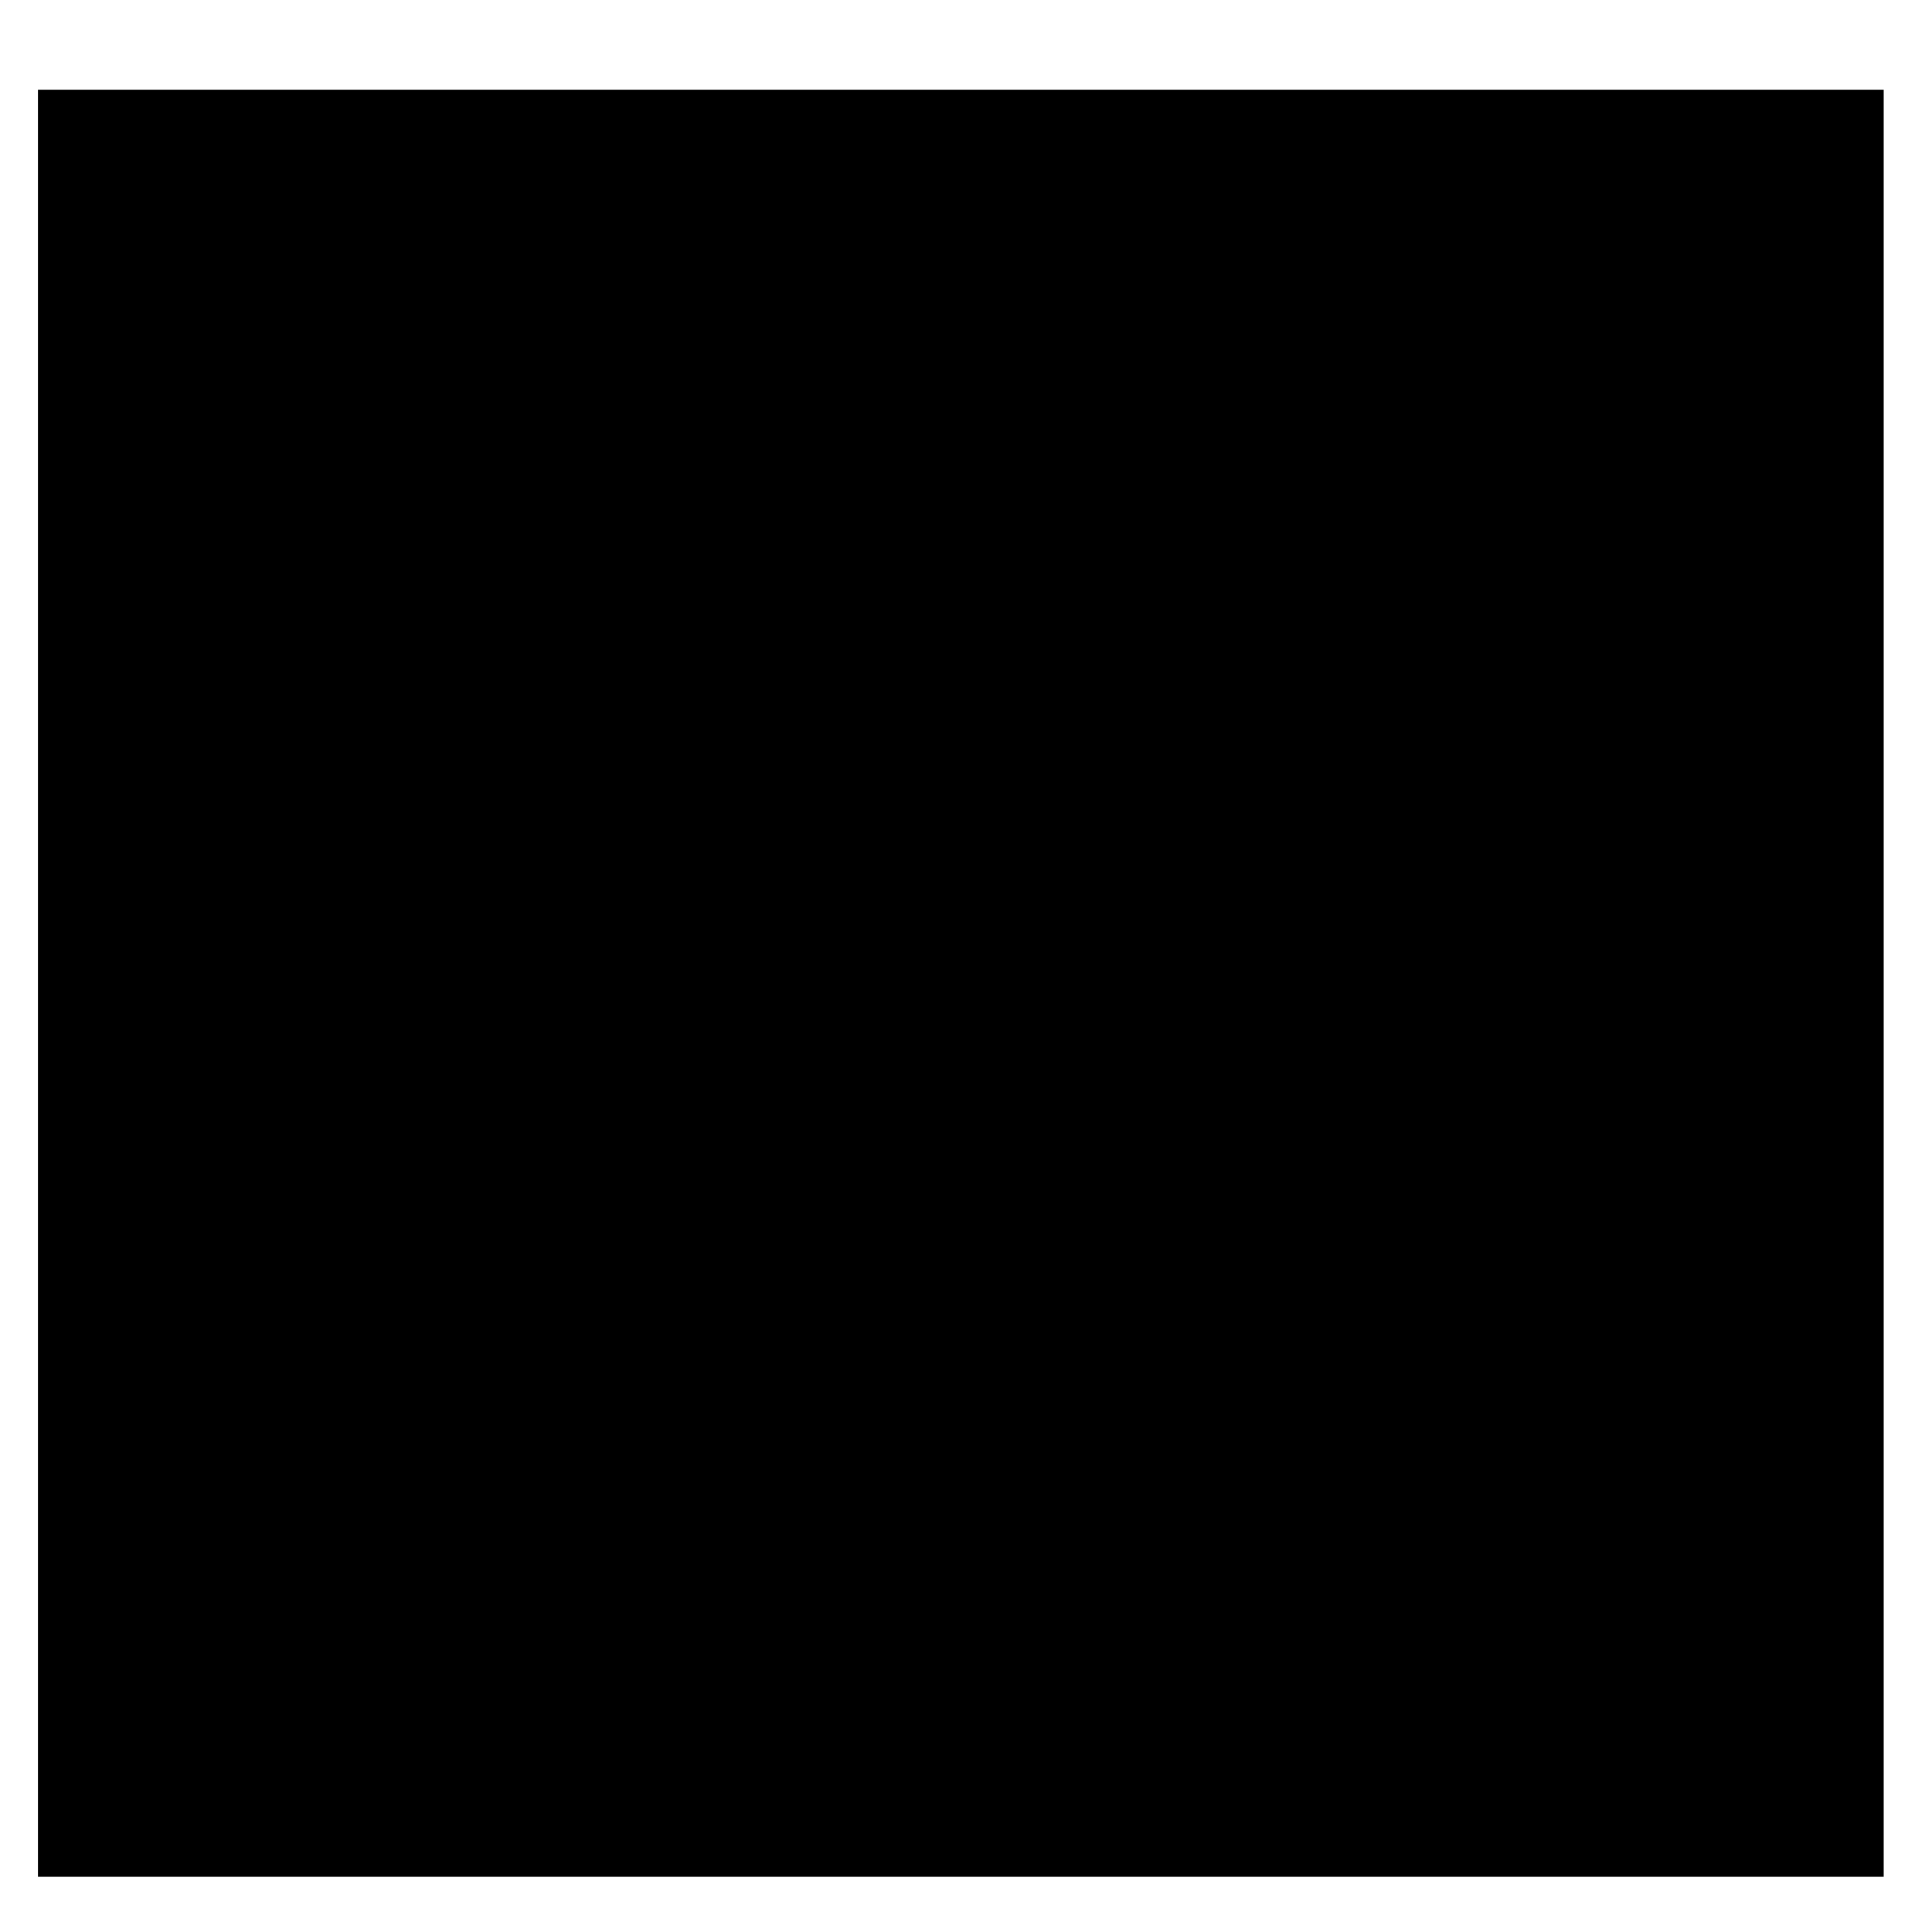
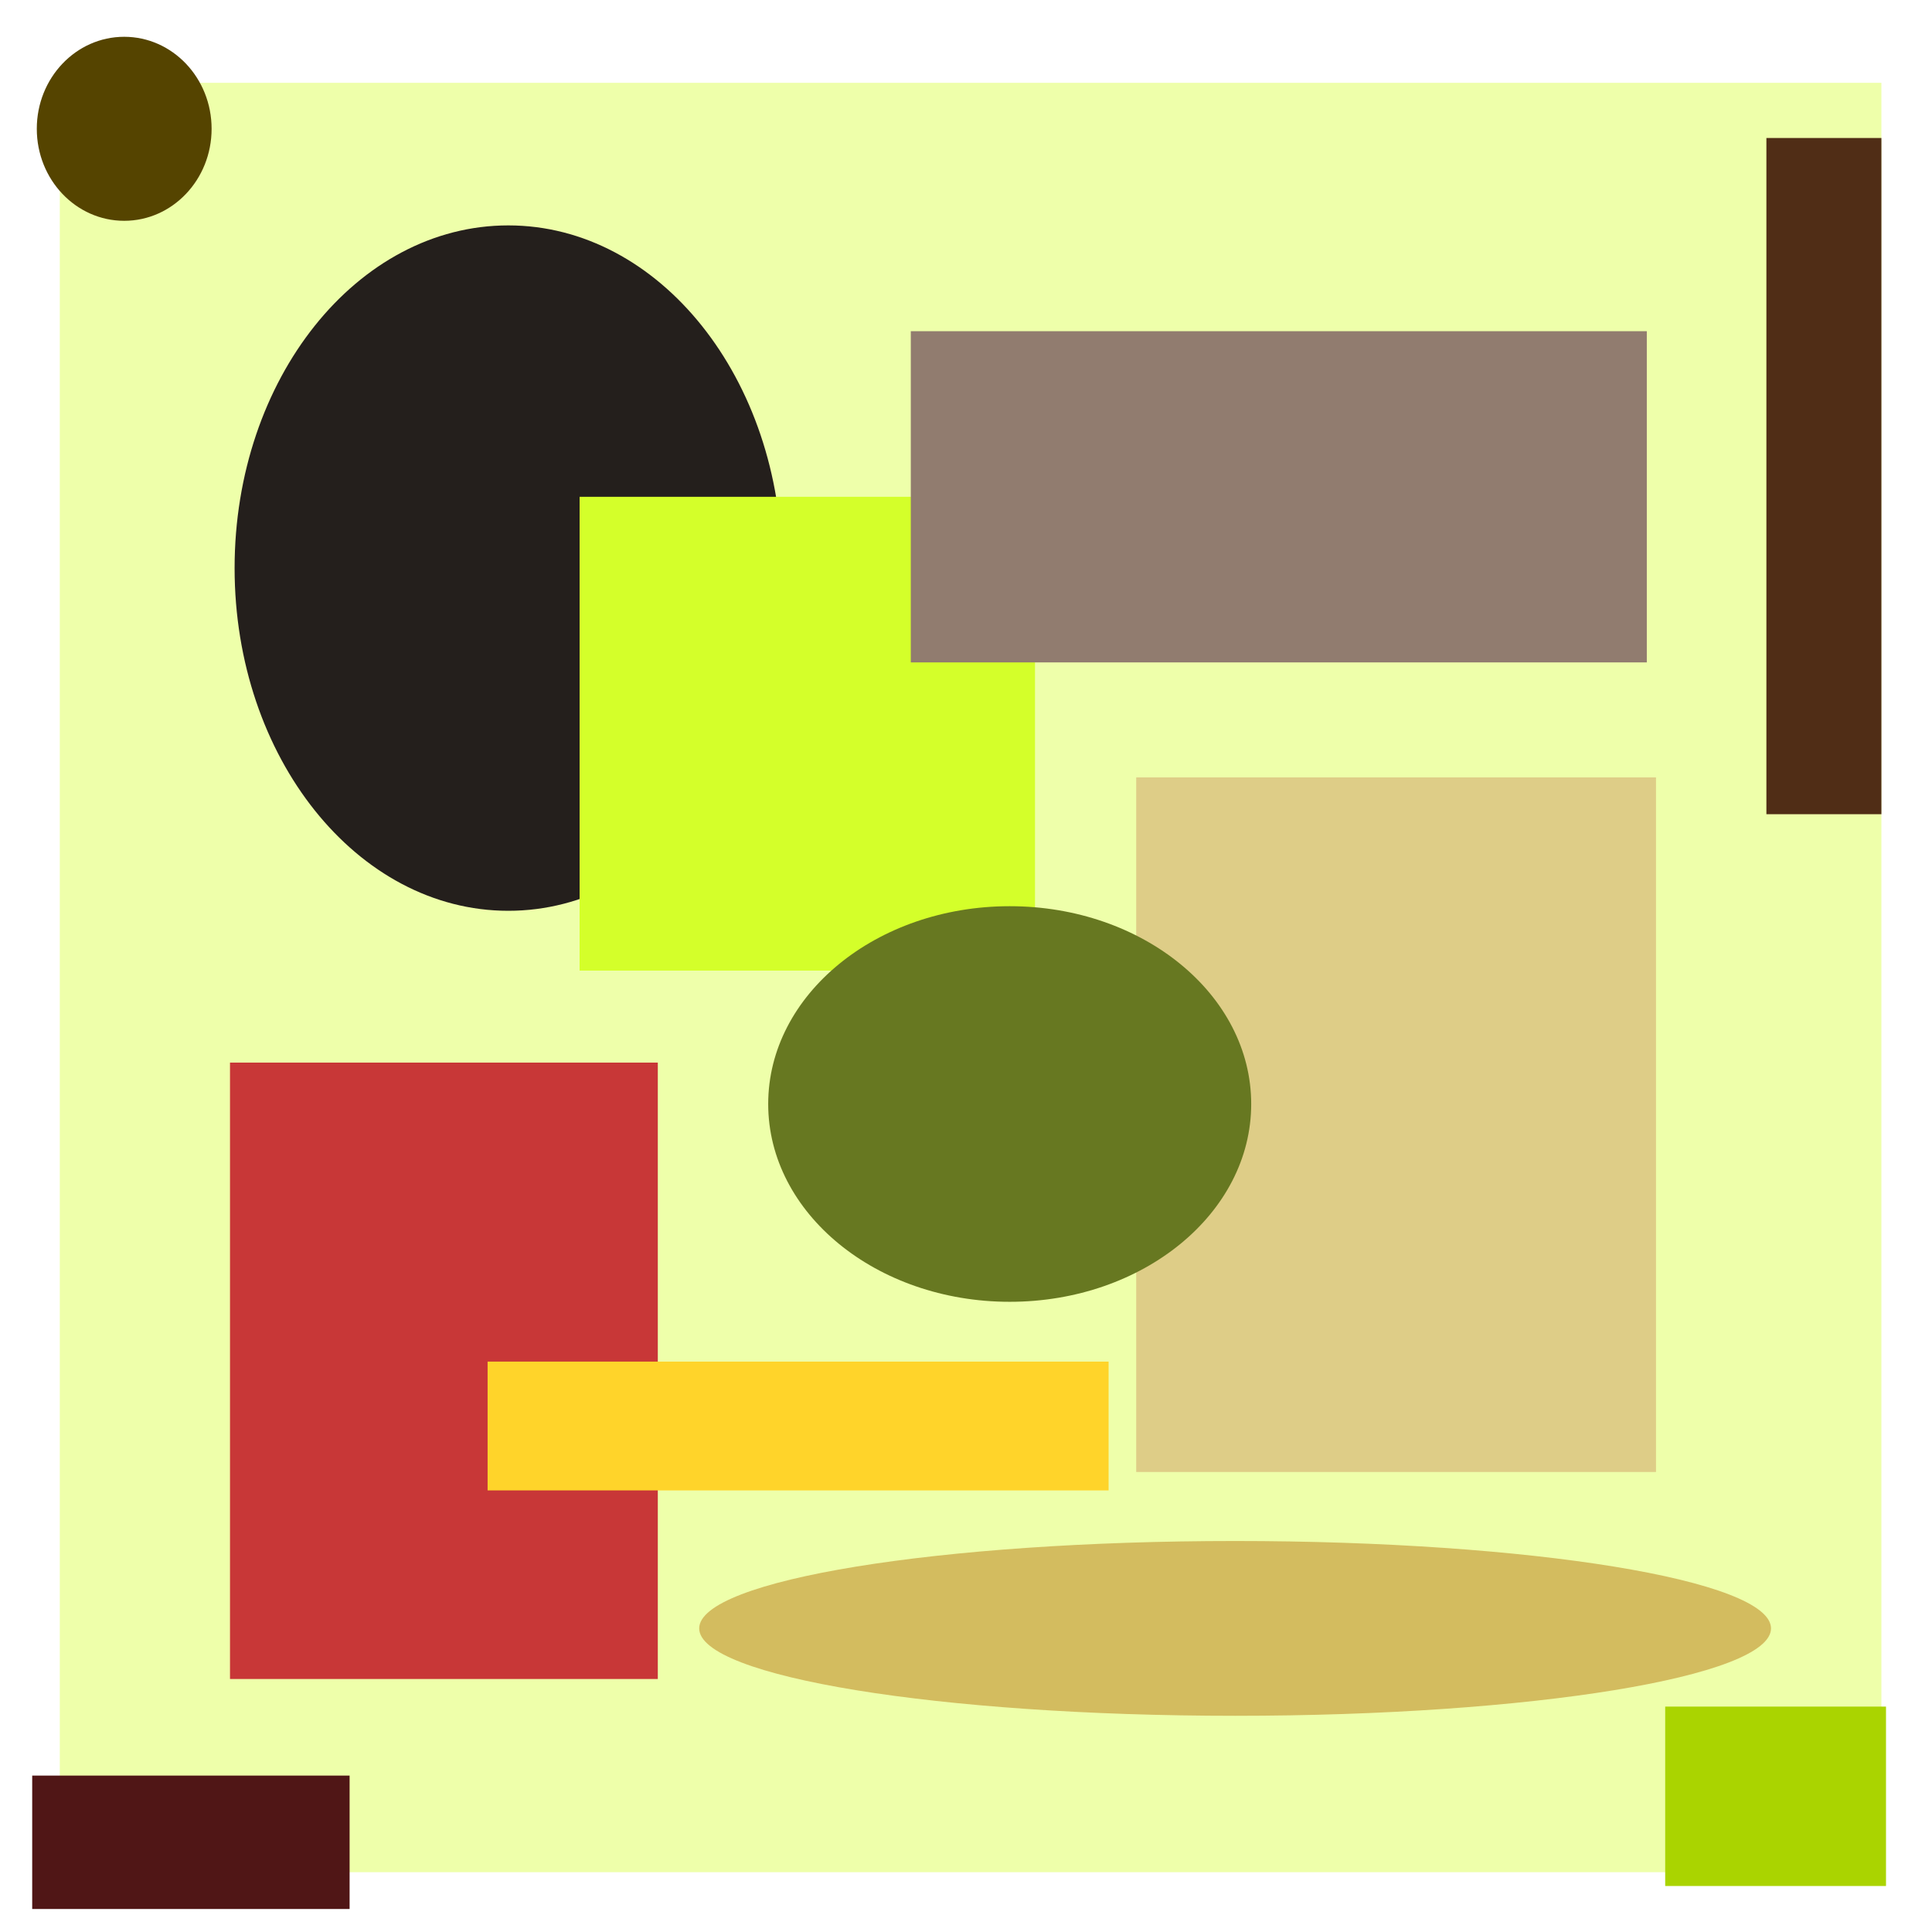
- <svg xmlns="http://www.w3.org/2000/svg" width="100" height="100" id="svg2" version="1.1">
+ <svg xmlns="http://www.w3.org/2000/svg" width="300" height="300" id="svg2" version="1.1">
  <defs id="defs4" />
-   <g id="layer1" transform="translate(0,-952.3622)">
-     <rect style="fill:${color1};fill-opacity:1;stroke:none" id="rect2997" width="95.536" height="92.5" x="1.964" y="957.005" />
-     <rect style="fill:${color2};fill-opacity:1;stroke:none" id="rect2985" width="36.25" height="32.857" x="22.143" y="976.112" />
-     <path style="fill:${color3};fill-opacity:1;stroke:none" id="path2987" d="m 79.286,47.232 a 17.054,14.732 0 1 1 -34.107,0 17.054,14.732 0 1 1 34.107,0 z" transform="translate(1.964286,930.0408)" />
-     <rect style="fill:${color4};fill-opacity:1;stroke:none" id="rect2989" width="36.786" height="29.643" x="37.321" y="60" transform="translate(0,952.3622)" />
-     <path style="fill:${color5};fill-opacity:1;stroke:none" id="path2991" d="m 48.393,61.607 a 20.179,18.214 0 1 1 -40.357,0 20.179,18.214 0 1 1 40.357,0 z" transform="translate(0,952.3622)" />
-     <rect style="fill:${color6}:1;stroke:none" id="rect2993" width="22.143" height="22.143" x="15.536" y="11.786" transform="translate(0,952.3622)" />
-     <path style="fill:${color7};fill-opacity:1;stroke:none" id="path2995" d="m 90.357,72.321 a 8.661,23.036 0 1 1 -17.321,0 8.661,23.036 0 1 1 17.321,0 z" transform="translate(0,952.3622)" />
+   <g id="layer1" transform="translate(0,-752.3622)">
+     <rect style="fill:#eeffaa;fill-opacity:1;stroke:none" id="rect2985" width="282.857" height="277.857" x="9.286" y="12.857" transform="translate(0,752.3622)" />
+     <path style="fill:#241f1c;fill-opacity:1;stroke:none" id="path2987" d="m 121.429,88.214 a 42.5,53.214 0 1 1 -85,0 42.5,53.214 0 1 1 85,0 z" transform="translate(0,752.3622)" />
+     <path style="fill:#d3bc5f;fill-opacity:1;stroke:none" id="path2989" d="m 275,252.857 a 83.214,13.571 0 1 1 -166.429,0 83.214,13.571 0 1 1 166.429,0 z" transform="translate(0,752.3622)" />
+     <rect style="fill:#d4ff2a;fill-opacity:1;stroke:none" id="rect2991" width="70.714" height="73.571" x="90" y="77.143" transform="translate(0,752.3622)" />
+     <rect style="fill:#917c6f;fill-opacity:1;stroke:none" id="rect2993" width="114.286" height="51.429" x="141.429" y="51.429" transform="translate(0,752.3622)" />
+     <rect style="fill:#c83737;fill-opacity:1;stroke:none" id="rect2995" width="66.429" height="95.714" x="35.714" y="165" transform="translate(0,752.3622)" />
+     <rect style="fill:#ffd42a;fill-opacity:1;stroke:none" id="rect2997" width="96.429" height="20" x="75.714" y="211.429" transform="translate(0,752.3622)" />
+     <rect style="fill:#decd87;fill-opacity:1;stroke:none" id="rect2999" width="80.714" height="107.857" x="176.429" y="120.714" transform="translate(0,752.3622)" />
+     <path style="fill:#677821;fill-opacity:1;stroke:none" id="path3001" d="m 194.286,171.429 a 37.5,30.714 0 1 1 -75,0 37.5,30.714 0 1 1 75,0 z" transform="translate(0,752.3622)" />
+     <path style="fill:#554400;fill-opacity:1;stroke:none" id="path3003" d="m 25.714,15.714 a 13.571,14.286 0 1 1 -27.143,0 13.571,14.286 0 1 1 27.143,0 z" transform="translate(7.142857,756.6479)" />
+     <rect style="fill:#502d16;fill-opacity:1;stroke:none" id="rect3005" width="17.857" height="105" x="274.286" y="21.429" transform="translate(0,752.3622)" />
+     <rect style="fill:#501616;fill-opacity:1;stroke:none" id="rect3007" width="49.286" height="20.714" x="5" y="275.714" transform="translate(0,752.3622)" />
+     <rect style="fill:#aad400;fill-opacity:1;stroke:none" id="rect3009" width="34.286" height="27.857" x="258.571" y="265" transform="translate(0,752.3622)" />
  </g>
</svg>
